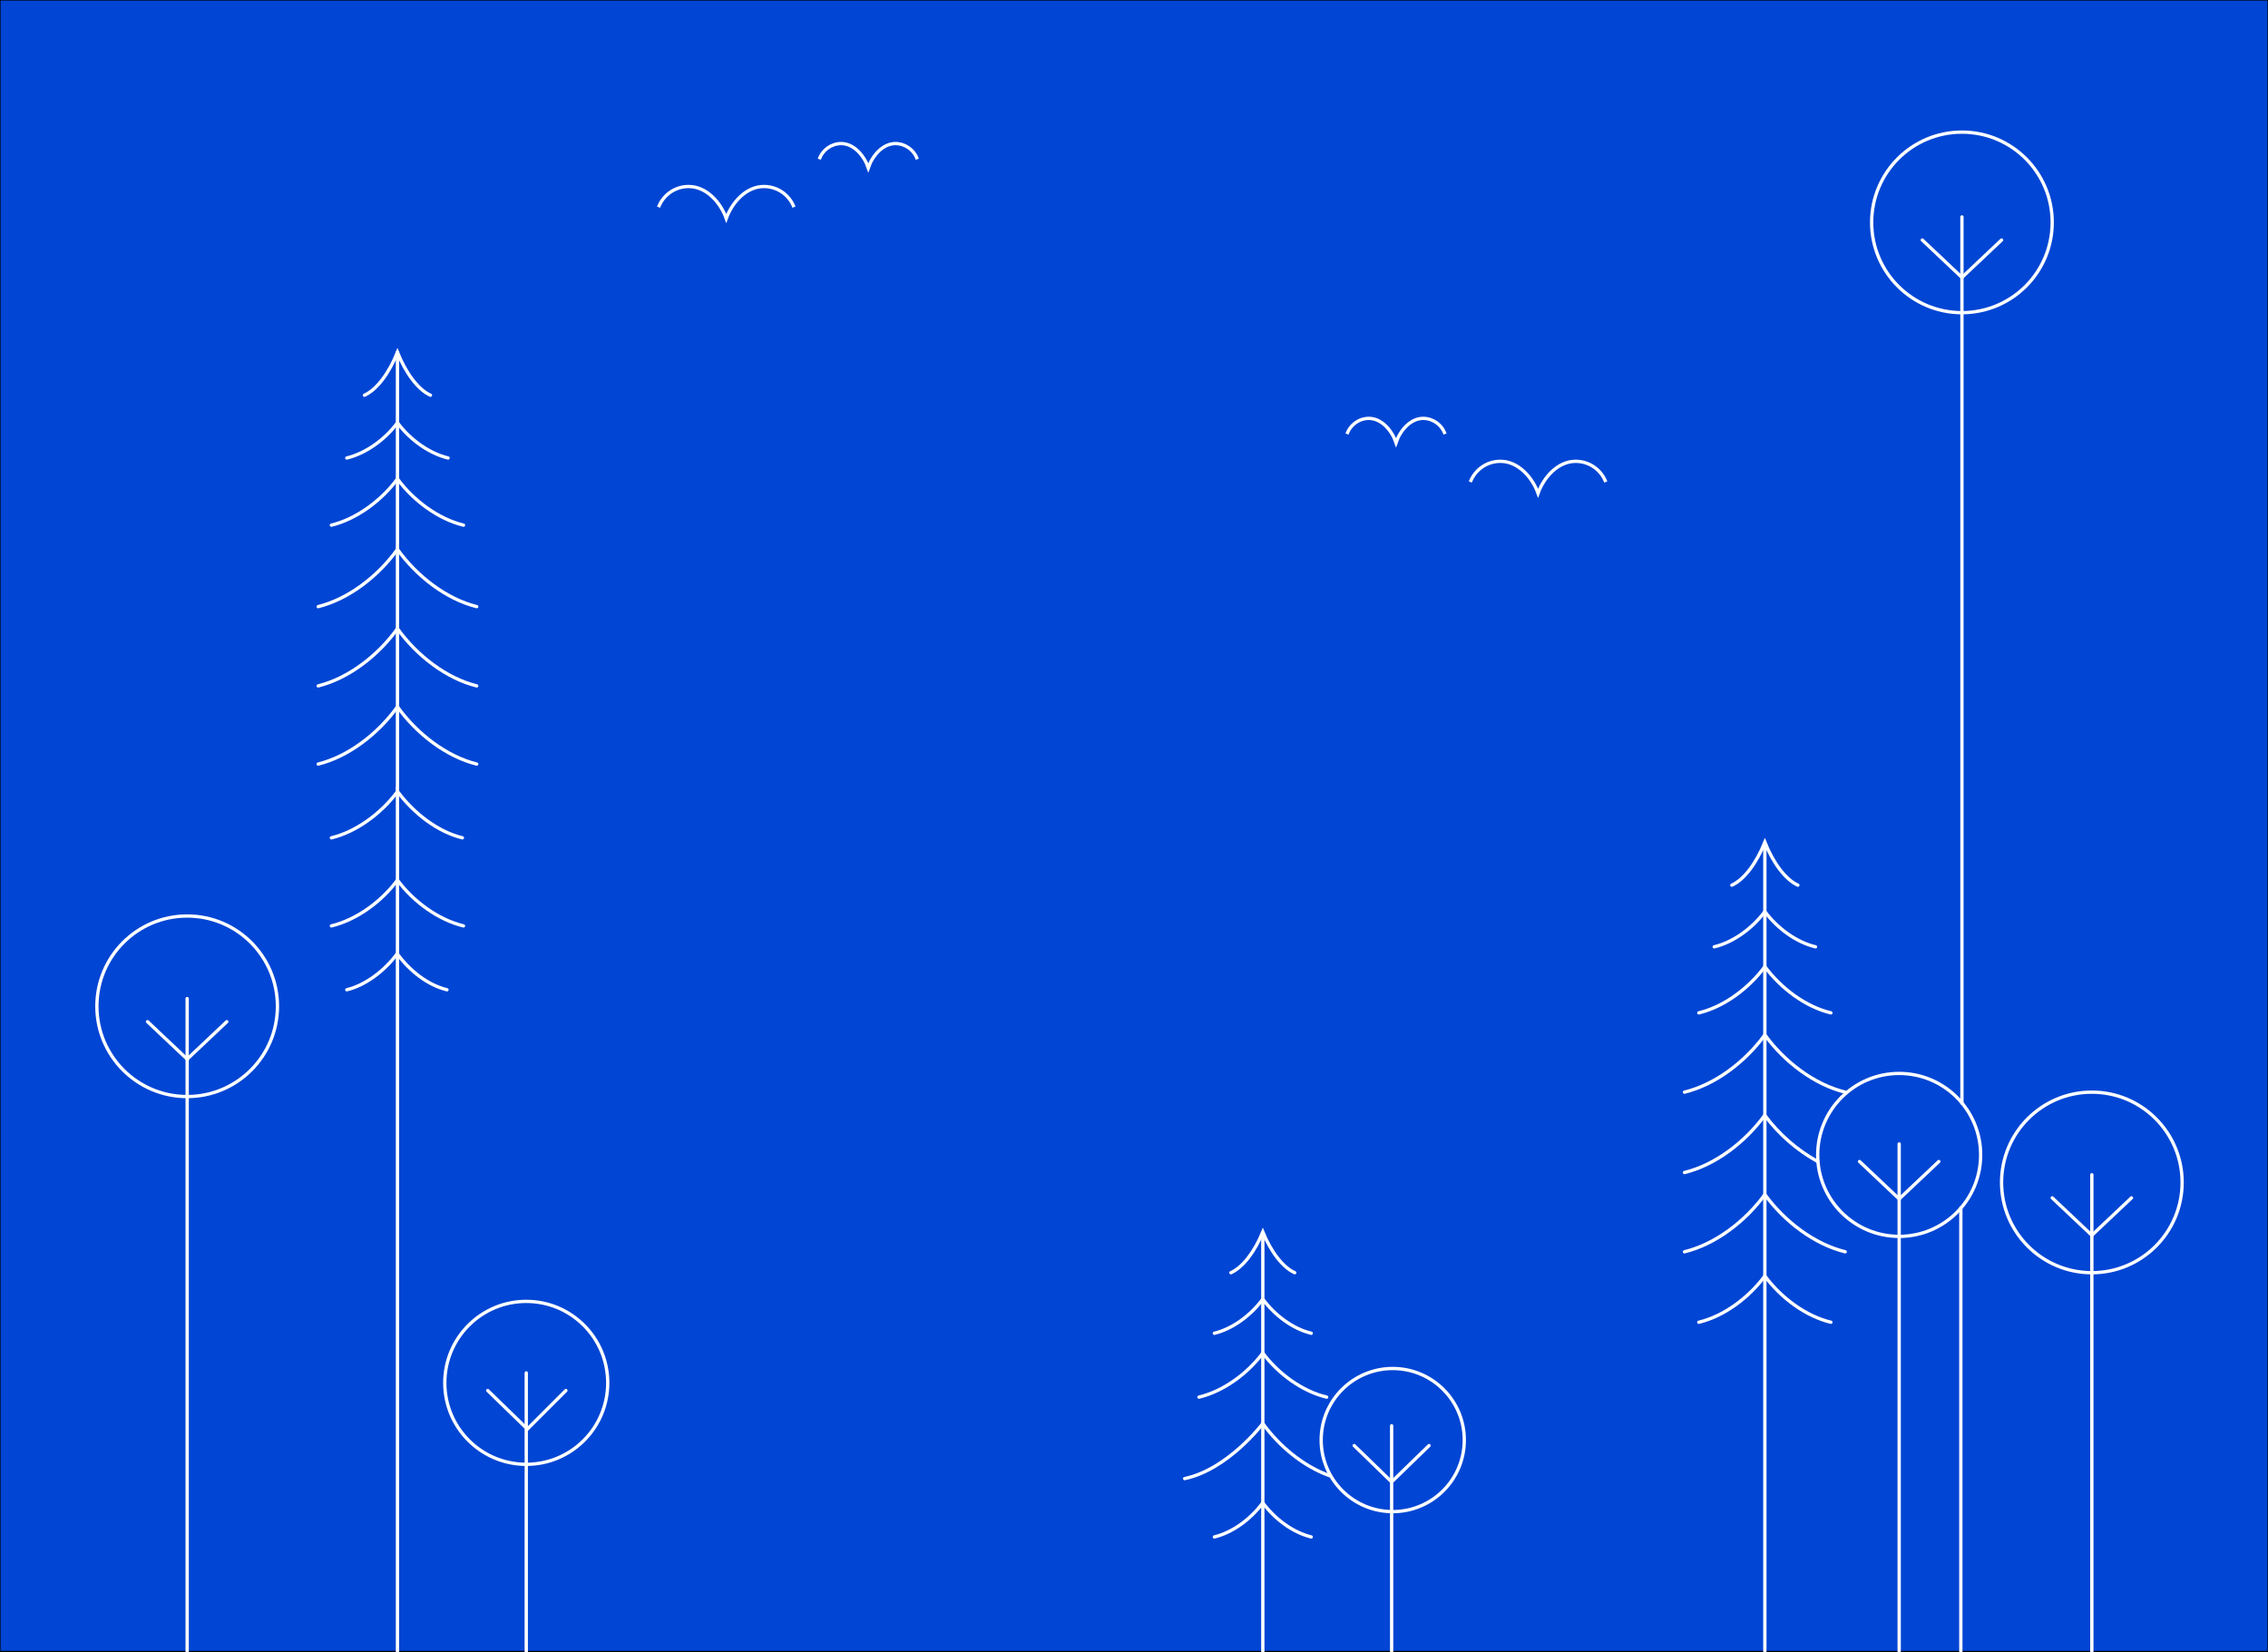
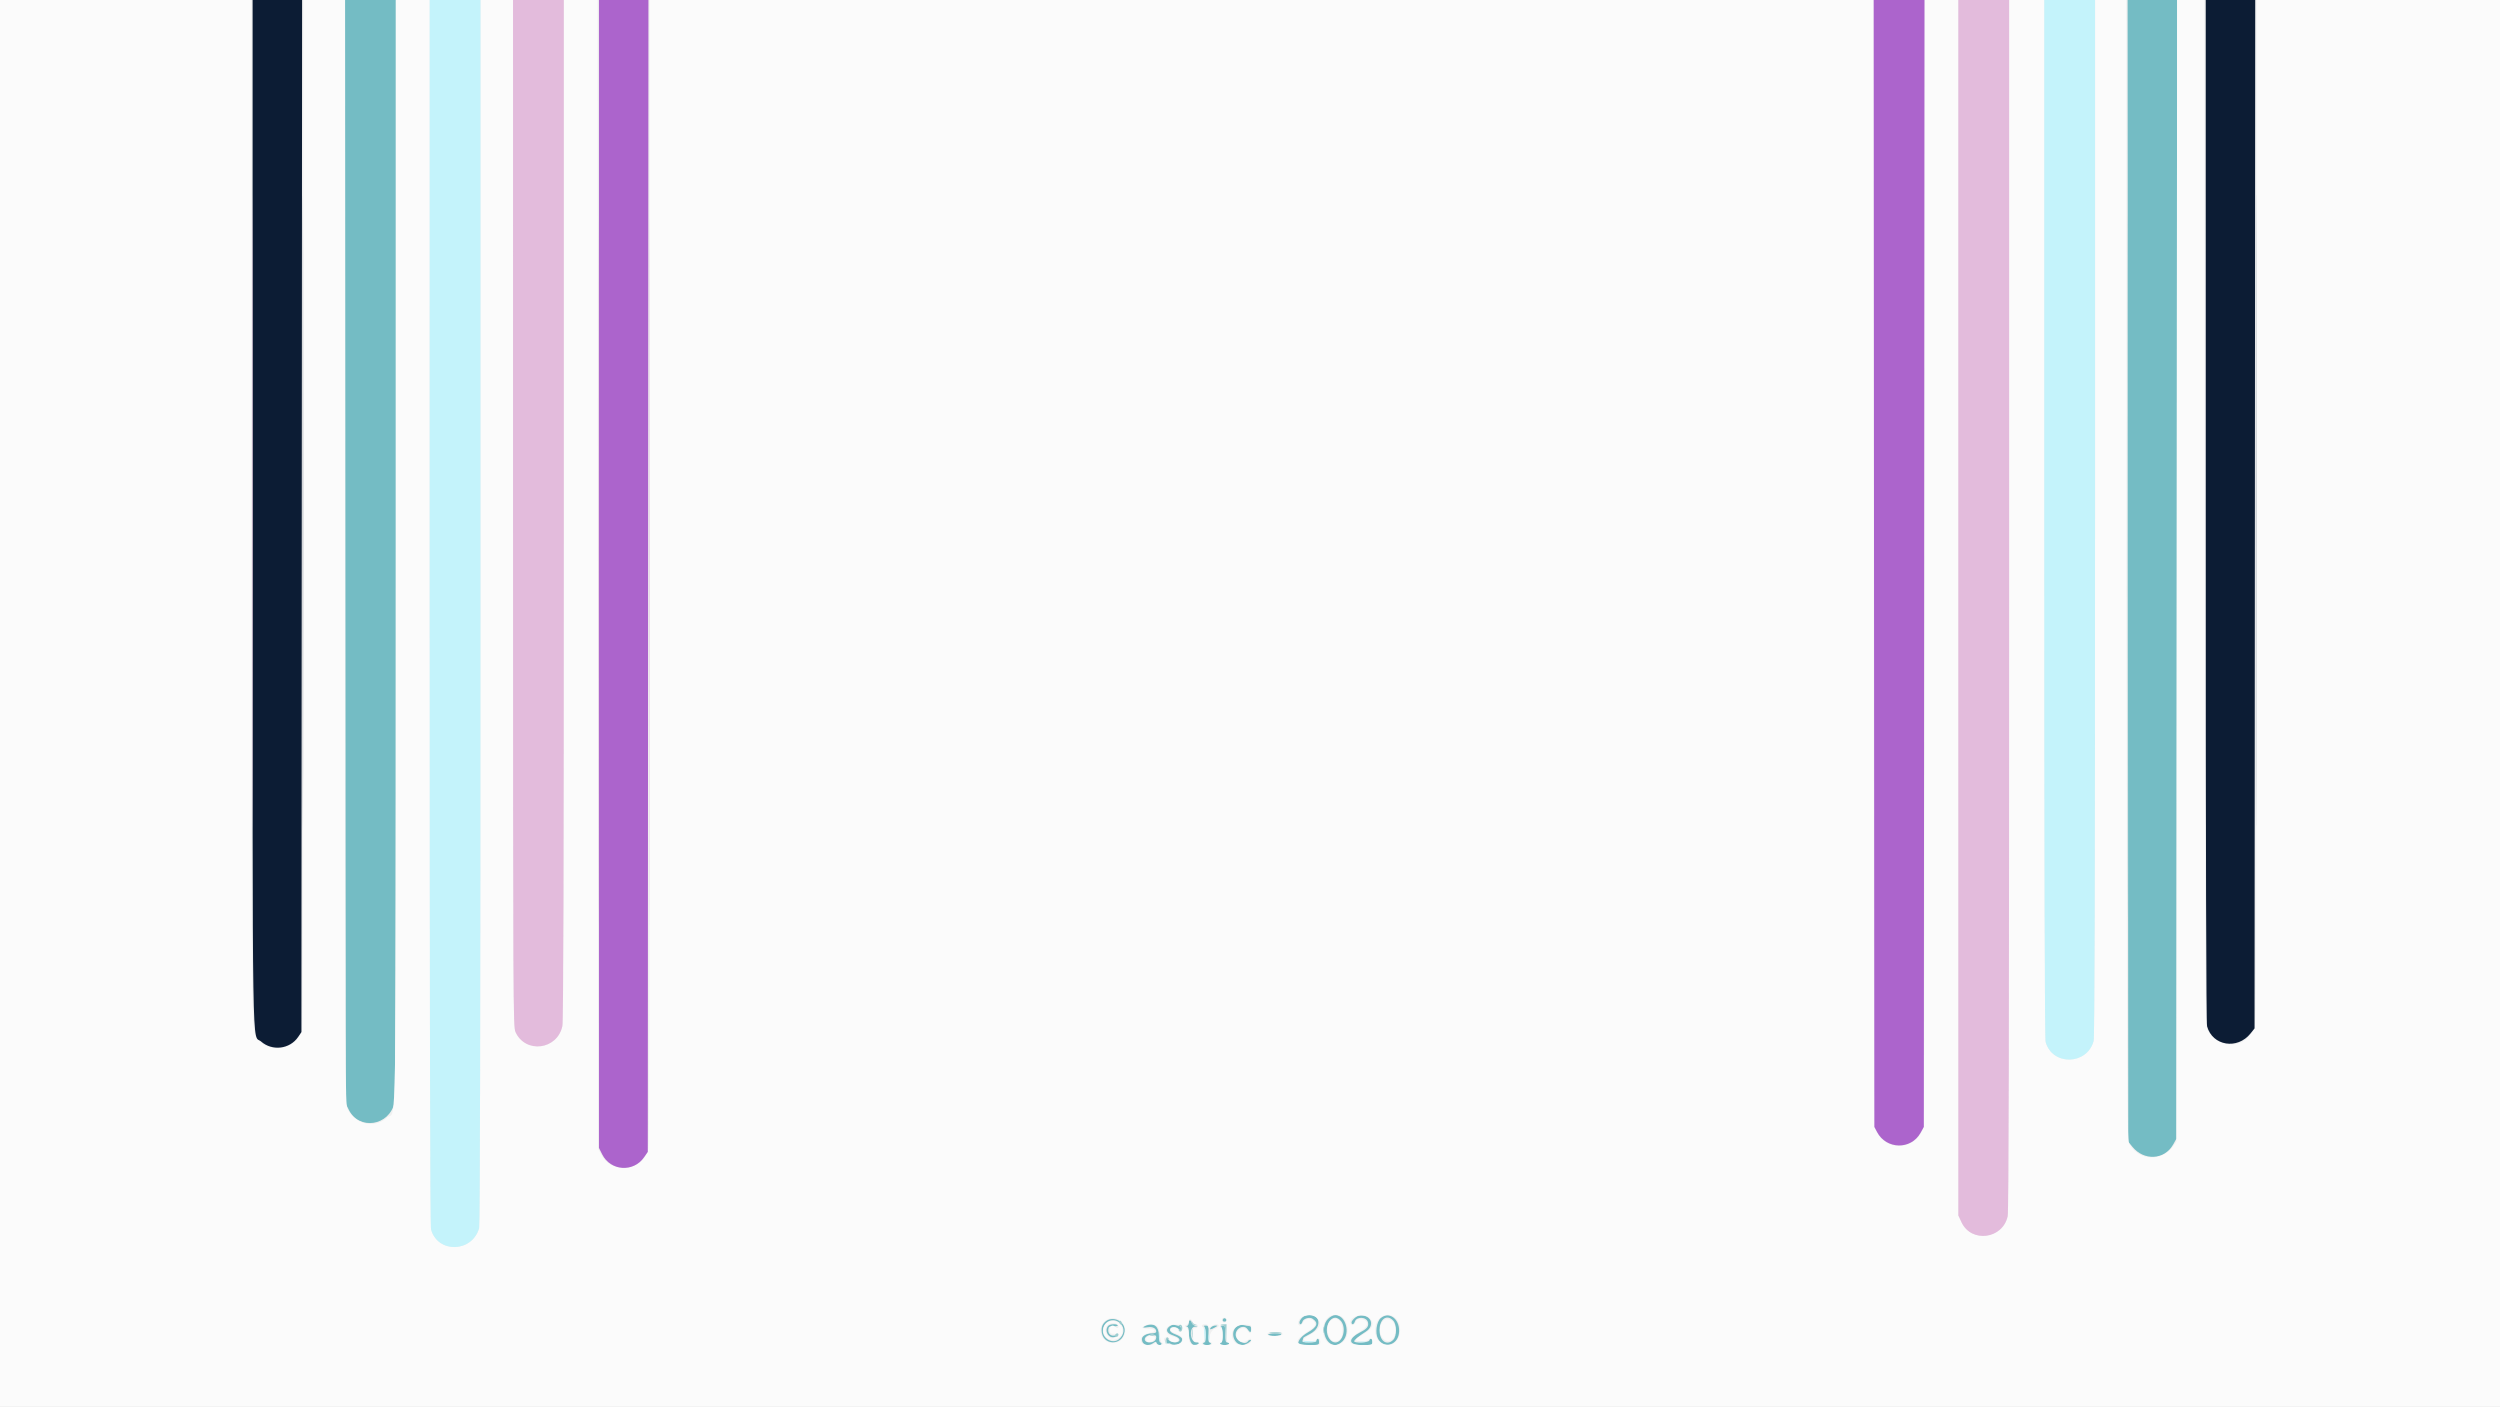
- <svg xmlns="http://www.w3.org/2000/svg" id="Ebene_1" data-name="Ebene 1" width="2060" height="1500" viewBox="0 0 2060 1500">
-   <rect width="2060" height="1500" fill="#0045d4" stroke="#000" stroke-miterlimit="10" />
-   <line x1="1603" y1="767" x2="1603" y2="1500" fill="none" stroke="#fff" stroke-linecap="round" stroke-width="3" />
-   <path d="M1557,860c17.5-4.2,34.6-16.8,46-32,11.4,15.2,28.5,27.8,46,32" fill="none" stroke="#fff" stroke-linecap="round" stroke-width="3" />
-   <path d="M1573,804c11.4-5.1,22.6-20.5,30-39,7.4,18.5,18.6,33.9,30,39" fill="none" stroke="#fff" stroke-linecap="round" stroke-width="3" />
-   <path d="M1543,920c22.8-5.5,45.2-22.1,60-42,14.8,19.9,37.1,36.5,60,42" fill="none" stroke="#fff" stroke-linecap="round" stroke-width="3" />
-   <path d="M1543,1201c22.8-5.5,45.2-22.1,60-42,14.8,19.9,37.1,36.5,60,42" fill="none" stroke="#fff" stroke-linecap="round" stroke-width="3" />
-   <path d="M1530,992c27.8-6.8,55-27.3,73-52,18,24.7,45.2,45.2,73,52" fill="none" stroke="#fff" stroke-linecap="round" stroke-width="3" />
-   <path d="M1530,1137c27.8-6.8,55-27.3,73-52,18,24.7,45.2,45.2,73,52" fill="none" stroke="#fff" stroke-linecap="round" stroke-width="3" />
-   <path d="M1530,1065c27.8-6.8,54.9-27.3,72.9-52a151.31,151.31,0,0,0,48.1,42" fill="none" stroke="#fff" stroke-linecap="round" stroke-width="3" />
-   <path d="M1818,1074a82,82,0,1,1,82,82h0a82,82,0,0,1-82-82Z" fill="none" stroke="#fff" stroke-linecap="round" stroke-width="3" />
-   <path d="M1651,1049a74,74,0,1,1,74,74h0a74,74,0,0,1-74-73.92Z" fill="none" stroke="#fff" stroke-linecap="round" stroke-width="3" />
-   <path d="M1782,120a82,82,0,1,1-82,82,82,82,0,0,1,82-82Z" fill="none" stroke="#fff" stroke-linecap="round" stroke-width="3" />
-   <line x1="1900" y1="1067" x2="1900" y2="1500" fill="none" stroke="#fff" stroke-linecap="round" stroke-width="3" />
-   <line x1="1725" y1="1039" x2="1725" y2="1500" fill="none" stroke="#fff" stroke-linecap="round" stroke-width="3" />
-   <polyline points="1936 1088 1900 1122 1864 1088" fill="none" stroke="#fff" stroke-linecap="round" stroke-width="3" />
-   <path d="M88,914a82,82,0,1,1,82,82,82,82,0,0,1-82-82Z" fill="none" stroke="#fff" stroke-linecap="round" stroke-width="3" />
-   <line x1="170" y1="907" x2="170" y2="1500" fill="none" stroke="#fff" stroke-linecap="round" stroke-width="3" />
-   <polyline points="206 928 170 962 134 928" fill="none" stroke="#fff" stroke-linecap="round" stroke-width="3" />
-   <polyline points="1761 1055 1725 1089 1689 1055" fill="none" stroke="#fff" stroke-linecap="round" stroke-width="3" />
-   <line x1="1782" y1="197" x2="1782" y2="1002" fill="none" stroke="#fff" stroke-linecap="round" stroke-width="3" />
-   <line x1="1781" y1="1097" x2="1781" y2="1500" fill="none" stroke="#fff" stroke-linecap="round" stroke-width="3" />
-   <polyline points="1746 218 1782 252 1818 218" fill="none" stroke="#fff" stroke-linecap="round" stroke-width="3" />
-   <line x1="1147" y1="1120" x2="1147" y2="1500" fill="none" stroke="#fff" stroke-linecap="round" stroke-width="3" />
-   <path d="M1103,1211c16.8-4.1,33.1-16.3,44-31,10.9,14.7,27.2,26.9,44,31" fill="none" stroke="#fff" stroke-linecap="round" stroke-width="3" />
-   <path d="M1103,1396c16.8-4.1,33.1-16.3,44-31,10.9,14.7,27.2,26.9,44,31" fill="none" stroke="#fff" stroke-linecap="round" stroke-width="3" />
-   <path d="M1118,1156c11-4.9,21.8-19.4,29-37,7.2,17.6,18,32.1,29,37" fill="none" stroke="#fff" stroke-linecap="round" stroke-width="3" />
-   <path d="M1089,1269c21.9-5.2,43.8-21,58-40,14.2,19,36.1,34.8,58,40" fill="none" stroke="#fff" stroke-linecap="round" stroke-width="3" />
-   <path d="M1076,1343c39.5-8.3,71-50,71-50,15.3,21,37.1,38.9,60.5,47.3" fill="none" stroke="#fff" stroke-linecap="round" stroke-width="3" />
-   <path d="M1330,1308a65,65,0,1,0-65,65h0a65,65,0,0,0,65-65h0" fill="none" stroke="#fff" stroke-linecap="round" stroke-width="3" />
-   <line x1="1264" y1="1295" x2="1264" y2="1500" fill="none" stroke="#fff" stroke-linecap="round" stroke-width="3" />
-   <polyline points="1230 1313 1264 1346 1298 1313" fill="none" stroke="#fff" stroke-linecap="round" stroke-width="3" />
-   <path d="M404,1256a74,74,0,1,1,0,.08V1256" fill="none" stroke="#fff" stroke-linecap="round" stroke-width="3" />
-   <line x1="478" y1="1247" x2="478" y2="1501" fill="none" stroke="#fff" stroke-linecap="round" stroke-width="3" />
-   <polyline points="514 1263 479 1298 443 1263" fill="none" stroke="#fff" stroke-linecap="round" stroke-width="3" />
-   <line x1="361" y1="320" x2="361" y2="1500" fill="none" stroke="#fff" stroke-linecap="round" stroke-width="3" />
-   <path d="M301,761c22.7-5.5,45.3-22.2,60-42v-.2c14.7,19.8,36.4,36.7,59,42.2" fill="none" stroke="#fff" stroke-linecap="round" stroke-width="3" />
-   <path d="M301,841c22.7-5.5,45.3-21.8,60-41.6,14.7,19.8,37.3,36.1,60,41.6" fill="none" stroke="#fff" stroke-linecap="round" stroke-width="3" />
-   <path d="M315,899c17.4-4.2,34.7-17.7,46-33v.6c11.3,15.3,27.6,28.2,45,32.4" fill="none" stroke="#fff" stroke-linecap="round" stroke-width="3" />
-   <path d="M315,416c17.3-4.2,34.8-16.8,46-32,11.2,15.2,28.7,27.8,46,32" fill="none" stroke="#fff" stroke-linecap="round" stroke-width="3" />
-   <path d="M331,359c11.4-5.1,22.6-20.5,30-39,7.4,18.5,18.6,33.9,30,39" fill="none" stroke="#fff" stroke-linecap="round" stroke-width="3" />
-   <path d="M301,477c22.6-5.5,45.3-22.1,60-42,14.7,19.9,37.3,36.5,60,42" fill="none" stroke="#fff" stroke-linecap="round" stroke-width="3" />
-   <path d="M289,551c27.4-6.8,54.2-27.3,72-52,17.8,24.7,44.6,45.2,72,52" fill="none" stroke="#fff" stroke-linecap="round" stroke-width="3" />
-   <path d="M289,694c27.4-6.8,54.2-27.3,72-52,17.8,24.7,44.6,45.2,72,52" fill="none" stroke="#fff" stroke-linecap="round" stroke-width="3" />
-   <path d="M289,623c27.4-6.8,54.2-27.3,72-52,17.8,24.7,44.6,45.2,72,52" fill="none" stroke="#fff" stroke-linecap="round" stroke-width="3" />
-   <path d="M1458.5,437.78A29.2,29.2,0,0,0,1431.17,419c-16.17,0-28.93,14.41-34.17,29h0c-5.24-14.58-18.06-29-34.18-29a29.19,29.19,0,0,0-27.32,18.76" fill="none" stroke="#fff" stroke-width="3" />
-   <path d="M1312.5,394.25A21.16,21.16,0,0,0,1292.73,380c-11.67,0-20.94,10.93-24.73,22h0c-3.79-11.06-13.07-22-24.73-22a21.18,21.18,0,0,0-19.77,14.23" fill="none" stroke="#fff" stroke-width="3" />
-   <path d="M721.16,188.15a29.19,29.19,0,0,0-27.32-18.76c-16.12,0-28.94,14.42-34.18,29h0c-5.24-14.59-18-29-34.17-29a29.21,29.21,0,0,0-27.33,18.78" fill="none" stroke="#fff" stroke-width="3" />
-   <path d="M833.16,144.62a21.16,21.16,0,0,0-19.77-14.23c-11.66,0-20.94,10.94-24.73,22h0c-3.79-11.07-13.06-22-24.73-22a21.18,21.18,0,0,0-19.77,14.25" fill="none" stroke="#fff" stroke-width="3" />
+ <svg xmlns="http://www.w3.org/2000/svg" id="svg" version="1.1" width="400" height="225" viewBox="0, 0, 400,225">
+   <g id="svgg">
+     <path id="path0" d="M55.259 88.281 L 55.313 176.563 55.801 177.555 C 57.443 180.890,62.261 180.167,63.109 176.458 C 63.254 175.824,63.325 147.148,63.328 87.760 L 63.333 0.000 59.270 0.000 L 55.206 0.000 55.259 88.281 M340.468 91.335 L 340.521 182.670 341.168 183.470 C 343.030 185.774,346.319 185.599,347.706 183.122 L 348.229 182.188 348.282 91.094 L 348.335 0.000 344.375 0.000 L 340.415 0.000 340.468 91.335 M208.750 210.561 C 208.353 210.703,207.917 211.248,207.917 211.602 C 207.917 212.025,208.272 211.924,208.391 211.468 C 208.516 210.993,209.505 210.682,209.966 210.973 C 211.019 211.637,210.796 212.303,209.217 213.209 C 208.279 213.747,207.708 214.428,207.708 215.010 C 207.708 215.119,208.458 215.208,209.375 215.208 C 211.014 215.208,211.042 215.200,211.042 214.688 C 211.042 214.401,210.948 214.167,210.833 214.167 C 210.719 214.167,210.625 214.307,210.625 214.479 C 210.625 214.720,210.356 214.792,209.457 214.792 C 208.477 214.792,208.309 214.738,208.415 214.462 C 208.485 214.281,208.542 214.095,208.542 214.049 C 208.542 214.003,209.007 213.730,209.576 213.441 C 211.844 212.292,211.106 209.719,208.750 210.561 M212.484 211.026 C 211.181 212.329,211.981 215.208,213.646 215.208 C 213.979 215.208,214.441 214.966,214.808 214.599 C 216.111 213.296,215.311 210.417,213.646 210.417 C 213.313 210.417,212.851 210.659,212.484 211.026 M216.823 210.830 C 216.508 211.077,216.250 211.414,216.250 211.578 C 216.250 212.016,216.618 211.939,216.767 211.469 C 217.044 210.598,218.650 210.674,218.874 211.568 C 219.028 212.179,218.729 212.604,217.828 213.059 C 215.596 214.186,215.638 215.208,217.917 215.208 C 219.556 215.208,219.583 215.200,219.583 214.688 C 219.583 214.115,219.280 213.986,219.091 214.479 C 218.957 214.830,216.667 214.943,216.667 214.599 C 216.667 214.387,217.415 213.771,218.542 213.055 C 219.825 212.239,219.579 210.733,218.124 210.497 C 217.570 210.407,217.258 210.487,216.823 210.830 M220.917 210.902 C 220.247 211.478,219.996 213.278,220.463 214.160 C 221.325 215.790,223.509 215.317,223.814 213.434 C 224.170 211.246,222.358 209.663,220.917 210.902 M195.758 210.978 C 195.524 211.213,195.615 211.458,195.938 211.458 C 196.109 211.458,196.250 211.370,196.250 211.262 C 196.250 211.000,195.925 210.811,195.758 210.978 M214.568 211.382 C 215.468 212.526,214.855 214.792,213.646 214.792 C 212.921 214.792,212.292 213.872,212.292 212.813 C 212.292 211.753,212.921 210.833,213.646 210.833 C 213.928 210.833,214.320 211.067,214.568 211.382 M222.909 211.289 C 223.503 211.928,223.508 213.783,222.917 214.375 C 221.894 215.397,220.729 214.565,220.729 212.813 C 220.729 211.040,221.908 210.216,222.909 211.289 M176.761 211.553 C 176.394 211.920,176.252 212.287,176.257 212.855 C 176.277 215.268,179.548 215.471,179.929 213.083 C 180.192 211.431,177.961 210.354,176.761 211.553 M179.280 211.761 C 180.018 212.499,179.885 213.619,178.976 214.316 C 178.018 215.052,176.458 214.216,176.458 212.967 C 176.458 211.397,178.180 210.661,179.280 211.761 M190.208 211.649 C 190.208 211.869,190.091 212.096,189.948 212.154 C 189.740 212.238,189.740 212.262,189.948 212.275 C 190.112 212.286,190.209 212.618,190.211 213.177 C 190.216 214.821,190.987 215.763,191.724 215.026 C 191.898 214.852,191.819 214.792,191.418 214.792 C 190.401 214.792,190.185 212.313,191.198 212.263 C 191.724 212.237,191.730 212.227,191.278 212.141 C 191.007 212.090,190.738 211.868,190.681 211.649 C 190.546 211.132,190.208 211.132,190.208 211.649 M177.333 212.125 C 176.708 212.751,177.180 213.958,178.050 213.958 C 178.307 213.958,178.567 213.878,178.627 213.780 C 178.688 213.682,178.524 213.643,178.262 213.693 C 177.679 213.804,177.236 213.318,177.328 212.668 C 177.386 212.259,177.512 212.191,178.172 212.211 C 178.598 212.224,178.897 212.153,178.836 212.055 C 178.672 211.788,177.621 211.837,177.333 212.125 M183.385 212.085 C 182.697 212.369,182.814 212.491,183.644 212.356 C 184.408 212.232,185.000 212.533,185.000 213.046 C 185.000 213.225,184.768 213.333,184.385 213.333 C 183.456 213.333,182.708 213.748,182.708 214.263 C 182.708 215.168,183.656 215.501,184.516 214.899 C 184.907 214.625,184.971 214.625,185.076 214.899 C 185.209 215.243,185.833 215.327,185.833 215.000 C 185.833 214.885,185.740 214.792,185.625 214.792 C 185.510 214.792,185.417 214.288,185.417 213.671 C 185.417 212.226,184.598 211.586,183.385 212.085 M187.060 212.274 C 186.442 212.781,186.686 213.326,187.676 213.656 C 188.038 213.777,188.438 213.980,188.565 214.107 C 189.198 214.739,187.733 215.067,187.048 214.447 C 186.687 214.120,186.667 214.134,186.670 214.707 C 186.672 215.065,186.738 215.210,186.832 215.063 C 186.936 214.899,187.095 214.880,187.297 215.008 C 188.052 215.485,189.267 214.947,189.123 214.199 C 189.088 214.015,188.638 213.709,188.123 213.519 C 187.472 213.279,187.188 213.055,187.188 212.785 C 187.188 212.258,188.046 212.155,188.559 212.620 C 188.940 212.965,188.958 212.962,188.958 212.567 C 188.958 212.339,188.841 212.152,188.698 212.151 C 188.555 212.150,188.240 212.085,187.998 212.007 C 187.705 211.913,187.391 212.002,187.060 212.274 M198.191 212.087 C 196.687 212.686,197.227 215.208,198.859 215.208 C 199.335 215.208,200.522 214.395,200.064 214.382 C 199.928 214.378,199.758 214.469,199.688 214.583 C 199.232 215.320,197.708 214.532,197.708 213.559 C 197.708 212.458,199.093 211.846,199.632 212.708 C 199.976 213.260,200.208 213.236,200.208 212.649 C 200.208 212.337,200.083 212.170,199.844 212.166 C 199.643 212.162,199.292 212.102,199.063 212.032 C 198.833 211.962,198.441 211.987,198.191 212.087 M192.656 212.221 C 192.972 212.349,193.022 214.792,192.708 214.792 C 192.594 214.792,192.500 214.885,192.500 215.000 C 192.500 215.115,192.781 215.208,193.125 215.208 C 193.469 215.208,193.750 215.115,193.750 215.000 C 193.750 214.885,193.648 214.792,193.523 214.792 C 193.384 214.792,193.313 214.407,193.341 213.802 C 193.415 212.215,193.378 212.082,192.865 212.100 C 192.607 212.109,192.513 212.164,192.656 212.221 M193.750 212.396 C 193.426 212.786,193.693 212.786,194.375 212.396 C 194.866 212.115,194.870 212.098,194.453 212.091 C 194.209 212.087,193.893 212.224,193.750 212.396 M195.365 212.221 C 195.680 212.349,195.730 214.792,195.417 214.792 C 195.302 214.792,195.208 214.885,195.208 215.000 C 195.208 215.115,195.536 215.208,195.938 215.208 C 196.339 215.208,196.667 215.115,196.667 215.000 C 196.667 214.885,196.526 214.792,196.354 214.792 C 196.108 214.792,196.042 214.502,196.042 213.438 C 196.042 212.167,196.013 212.084,195.573 212.100 C 195.315 212.109,195.221 212.164,195.365 212.221 M202.917 213.542 C 202.917 213.656,203.385 213.750,203.958 213.750 C 204.531 213.750,205.000 213.656,205.000 213.542 C 205.000 213.427,204.531 213.333,203.958 213.333 C 203.385 213.333,202.917 213.427,202.917 213.542 M185.000 213.917 C 185.000 214.459,184.586 214.792,183.910 214.792 C 183.173 214.792,182.899 214.222,183.443 213.824 C 184.026 213.398,185.000 213.456,185.000 213.917 " stroke="none" fill="#74bcc4" fill-rule="evenodd" />
+     <path id="path1" d="M0.000 112.500 L 0.000 225.000 200.000 225.000 L 400.000 225.000 400.000 112.500 L 400.000 0.000 380.521 0.000 L 361.042 0.000 361.042 81.745 C 361.042 154.675,361.007 163.587,360.722 164.395 C 359.508 167.835,354.957 168.075,353.202 164.792 C 352.824 164.083,352.811 161.717,352.759 82.031 L 352.706 0.000 350.520 0.000 L 348.335 0.000 348.282 91.317 L 348.229 182.635 347.727 183.367 C 345.985 185.909,342.301 185.770,340.729 183.103 C 340.314 182.399,340.312 181.973,340.259 91.198 L 340.206 0.000 337.707 0.000 L 335.208 0.000 335.207 82.865 C 335.206 142.140,335.141 165.966,334.978 166.563 C 333.919 170.441,328.367 170.550,327.301 166.712 C 327.154 166.185,327.085 139.398,327.084 82.969 L 327.083 0.000 324.271 0.000 L 321.458 0.000 321.458 96.761 C 321.458 166.333,321.394 193.821,321.229 194.590 C 320.440 198.269,315.407 198.925,313.837 195.553 L 313.337 194.479 313.335 97.240 L 313.333 0.000 310.625 0.000 L 307.917 0.000 307.917 90.007 C 307.917 170.775,307.884 180.093,307.594 180.785 C 306.197 184.130,301.707 184.222,300.187 180.938 C 299.813 180.130,299.801 177.260,299.796 90.052 L 299.792 0.000 201.875 0.000 L 103.958 0.000 103.958 91.344 C 103.958 154.849,103.891 183.001,103.738 183.717 C 102.946 187.407,97.984 188.072,96.196 184.728 L 95.729 183.854 95.676 91.927 L 95.623 0.000 92.916 0.000 L 90.208 0.000 90.208 81.552 C 90.208 140.066,90.144 163.406,89.979 164.173 C 89.160 167.992,84.072 168.630,82.475 165.113 C 82.106 164.301,82.092 161.371,82.088 82.135 L 82.083 0.000 79.479 0.000 L 76.875 0.000 76.874 97.865 C 76.873 162.782,76.802 195.983,76.663 196.483 C 75.569 200.424,70.044 200.589,68.968 196.712 C 68.821 196.184,68.752 164.716,68.751 97.969 L 68.750 0.000 66.042 0.000 L 63.333 0.000 63.329 88.281 C 63.324 186.897,63.468 177.374,61.953 178.789 C 59.967 180.644,56.784 179.946,55.603 177.396 C 55.230 176.589,55.217 173.766,55.213 88.281 L 55.208 0.000 51.875 0.000 L 48.542 0.000 48.541 82.031 C 48.540 138.630,48.472 164.306,48.321 164.849 C 47.451 167.980,42.917 168.756,41.116 166.083 C 40.184 164.701,40.208 166.961,40.208 81.656 L 40.208 0.000 20.104 0.000 L 0.000 0.000 0.000 112.500 M210.895 211.080 C 211.509 211.905,211.102 212.744,209.728 213.490 C 208.281 214.275,208.236 214.583,209.566 214.583 C 210.148 214.583,210.625 214.490,210.625 214.375 C 210.625 214.260,210.766 214.167,210.938 214.167 C 211.132 214.167,211.250 214.363,211.250 214.688 C 211.250 215.202,211.229 215.208,209.479 215.208 C 206.969 215.208,206.987 214.414,209.531 212.836 C 210.038 212.521,210.417 212.127,210.417 211.914 C 210.417 210.948,208.910 210.671,208.504 211.563 C 208.229 212.166,207.708 212.260,207.708 211.706 C 207.708 210.397,210.045 209.938,210.895 211.080 M214.595 210.631 C 215.169 210.938,215.625 211.932,215.625 212.876 C 215.625 215.674,212.097 216.119,211.728 213.366 C 211.435 211.182,212.941 209.746,214.595 210.631 M219.101 210.870 C 220.019 211.732,219.669 212.599,218.022 213.541 C 216.603 214.353,216.580 214.583,217.917 214.583 C 218.490 214.583,218.958 214.490,218.958 214.375 C 218.958 214.260,219.099 214.167,219.271 214.167 C 219.465 214.167,219.583 214.363,219.583 214.688 C 219.583 215.202,219.563 215.208,217.813 215.208 C 215.388 215.208,215.436 214.299,217.939 212.808 C 219.012 212.169,218.968 211.173,217.864 211.081 C 217.183 211.025,217.056 211.087,216.873 211.567 C 216.673 212.093,216.250 212.189,216.101 211.741 C 215.744 210.669,218.145 209.972,219.101 210.870 M223.419 211.058 C 224.667 212.541,223.827 215.208,222.111 215.208 C 220.657 215.208,219.772 213.884,220.091 212.184 C 220.422 210.418,222.336 209.770,223.419 211.058 M179.531 211.567 C 180.470 212.647,180.020 214.338,178.675 214.782 C 176.963 215.347,175.452 213.487,176.332 211.898 C 176.979 210.731,178.654 210.558,179.531 211.567 M196.250 211.134 C 196.250 211.561,195.819 211.772,195.615 211.443 C 195.521 211.290,195.490 211.091,195.547 211.000 C 195.722 210.716,196.250 210.817,196.250 211.134 M190.773 211.458 C 190.833 211.689,191.057 211.875,191.274 211.875 C 191.490 211.875,191.667 212.016,191.667 212.188 C 191.667 212.364,191.480 212.500,191.239 212.500 C 190.854 212.500,190.818 212.609,190.875 213.594 C 190.931 214.567,190.988 214.688,191.402 214.688 C 192.051 214.688,192.006 215.089,191.348 215.171 C 190.517 215.275,190.208 214.875,190.208 213.695 C 190.208 212.941,190.107 212.575,189.844 212.382 C 189.497 212.126,189.497 212.106,189.844 211.972 C 190.044 211.894,190.208 211.653,190.208 211.436 C 190.208 210.913,190.635 210.929,190.773 211.458 M212.827 211.369 C 211.970 212.227,212.488 214.583,213.534 214.583 C 214.444 214.583,214.792 214.099,214.792 212.830 C 214.792 211.260,213.728 210.469,212.827 211.369 M221.166 211.493 C 220.336 212.677,220.979 214.657,222.155 214.543 C 223.667 214.396,223.661 211.231,222.148 211.082 C 221.663 211.034,221.414 211.139,221.166 211.493 M177.368 211.489 C 175.935 212.197,176.440 214.375,178.036 214.375 C 179.935 214.375,180.193 211.776,178.333 211.380 C 178.047 211.319,177.612 211.368,177.368 211.489 M178.629 211.793 C 178.810 211.863,178.958 212.050,178.958 212.210 C 178.958 212.561,178.710 212.585,178.389 212.264 C 177.985 211.860,177.465 212.227,177.538 212.863 C 177.596 213.366,177.688 213.434,178.281 213.407 C 179.039 213.372,179.166 213.624,178.555 213.951 C 177.983 214.257,177.764 214.223,177.292 213.750 C 176.287 212.746,177.289 211.279,178.629 211.793 M185.097 212.156 C 185.366 212.353,185.511 212.791,185.579 213.615 C 185.633 214.262,185.759 214.792,185.859 214.792 C 185.960 214.792,186.042 214.885,186.042 215.000 C 186.042 215.115,185.807 215.208,185.521 215.208 C 185.234 215.208,185.000 215.103,185.000 214.974 C 185.000 214.812,184.920 214.806,184.740 214.954 C 184.596 215.072,184.292 215.188,184.063 215.212 C 182.067 215.424,181.993 213.568,183.984 213.249 C 185.055 213.078,184.952 212.614,183.835 212.577 C 182.620 212.538,182.569 212.513,183.009 212.181 C 183.515 211.798,184.589 211.785,185.097 212.156 M189.167 212.545 C 189.167 212.922,189.057 213.125,188.854 213.125 C 188.682 213.125,188.542 212.995,188.542 212.837 C 188.542 212.527,187.977 212.304,187.552 212.447 C 187.010 212.629,187.325 213.101,188.177 213.384 C 189.864 213.945,189.439 215.222,187.580 215.179 C 186.479 215.154,185.687 213.958,186.771 213.958 C 186.943 213.958,187.083 214.097,187.083 214.267 C 187.083 214.647,188.075 214.925,188.372 214.628 C 188.674 214.326,188.440 214.030,187.764 213.860 C 185.978 213.412,186.303 211.841,188.165 211.922 C 189.111 211.963,189.167 211.998,189.167 212.545 M193.333 212.199 C 193.333 212.493,193.377 212.493,193.796 212.199 C 194.051 212.021,194.426 211.875,194.630 211.875 C 195.258 211.875,195.039 212.402,194.323 212.613 C 193.637 212.815,193.107 214.792,193.739 214.792 C 193.859 214.792,193.958 214.885,193.958 215.000 C 193.958 215.115,193.583 215.208,193.125 215.208 C 192.667 215.208,192.292 215.115,192.292 215.000 C 192.292 214.885,192.385 214.792,192.500 214.792 C 192.615 214.792,192.708 214.282,192.708 213.658 C 192.708 213.035,192.615 212.467,192.500 212.396 C 192.116 212.159,192.286 211.875,192.813 211.875 C 193.145 211.875,193.333 211.992,193.333 212.199 M196.250 213.333 C 196.250 214.167,196.339 214.792,196.458 214.792 C 196.573 214.792,196.667 214.885,196.667 215.000 C 196.667 215.115,196.339 215.208,195.938 215.208 C 195.536 215.208,195.208 215.115,195.208 215.000 C 195.208 214.885,195.302 214.792,195.417 214.792 C 195.531 214.792,195.625 214.276,195.625 213.646 C 195.625 213.016,195.531 212.500,195.417 212.500 C 195.302 212.500,195.208 212.359,195.208 212.188 C 195.208 211.993,195.405 211.875,195.729 211.875 C 196.235 211.875,196.250 211.917,196.250 213.333 M200.208 212.649 C 200.208 213.429,200.009 213.521,199.632 212.917 C 199.001 211.906,197.467 212.880,197.899 214.017 C 198.164 214.712,198.840 214.917,199.482 214.496 C 200.104 214.089,200.208 214.085,200.208 214.472 C 200.208 215.258,198.233 215.486,197.589 214.775 C 196.454 213.520,197.394 211.843,199.189 211.921 C 200.193 211.965,200.208 211.976,200.208 212.649 M205.208 213.438 C 205.208 213.785,203.038 213.907,202.830 213.571 C 202.629 213.245,202.972 213.125,204.097 213.125 C 204.946 213.125,205.208 213.199,205.208 213.438 M183.403 214.077 C 183.334 214.256,183.382 214.507,183.508 214.633 C 183.814 214.939,184.792 214.507,184.792 214.067 C 184.792 213.629,183.572 213.637,183.403 214.077 " stroke="none" fill="#fbfbfb" fill-rule="evenodd" />
+     <path id="path2" d="M95.833 91.834 L 95.833 183.668 96.351 184.699 C 97.693 187.373,101.346 187.625,103.054 185.160 L 103.646 184.306 103.699 92.153 L 103.751 -0.000 99.792 -0.000 L 95.833 0.000 95.833 91.834 M299.843 90.156 L 299.896 180.313 300.342 181.146 C 301.839 183.939,305.765 183.998,307.292 181.250 L 307.813 180.313 307.866 90.156 L 307.919 0.000 303.854 0.000 L 299.789 0.000 299.843 90.156 " stroke="none" fill="#ac64cc" fill-rule="evenodd" />
+     <path id="path3" d="M40.417 81.941 C 40.417 172.721,40.299 165.346,41.767 166.636 C 43.569 168.218,46.376 167.872,47.708 165.904 L 48.229 165.135 48.282 82.567 L 48.335 -0.000 44.376 -0.000 L 40.417 0.000 40.417 81.941 M352.918 81.719 C 352.919 137.288,352.988 163.685,353.134 164.212 C 354.005 167.348,357.983 167.996,360.092 165.345 L 360.729 164.545 360.782 82.272 L 360.835 0.000 356.876 0.000 L 352.917 0.000 352.918 81.719 " stroke="none" fill="#0c1c34" fill-rule="evenodd" />
+     <path id="path4" d="M40.311 81.875 C 40.311 126.964,40.335 145.409,40.365 122.865 C 40.394 100.320,40.394 63.430,40.365 40.885 C 40.335 18.341,40.311 36.786,40.311 81.875 M82.088 82.135 C 82.092 161.371,82.106 164.301,82.475 165.113 C 84.072 168.630,89.160 167.992,89.979 164.173 C 90.144 163.406,90.208 140.066,90.208 81.552 L 90.208 0.000 86.146 0.000 L 82.083 0.000 82.088 82.135 M95.728 91.563 C 95.728 141.979,95.752 162.573,95.781 137.327 C 95.810 112.080,95.810 70.830,95.781 45.660 C 95.752 20.490,95.728 41.146,95.728 91.563 M103.853 91.563 C 103.853 141.979,103.877 162.573,103.906 137.327 C 103.935 112.080,103.935 70.830,103.906 45.660 C 103.877 20.490,103.853 41.146,103.853 91.563 M313.335 97.240 L 313.337 194.479 313.837 195.553 C 315.407 198.925,320.440 198.269,321.229 194.590 C 321.394 193.821,321.458 166.333,321.458 96.761 L 321.458 0.000 317.396 0.000 L 313.333 0.000 313.335 97.240 " stroke="none" fill="#e3bbdc" fill-rule="evenodd" />
+     <path id="path5" d="M68.751 97.969 C 68.752 164.716,68.821 196.184,68.968 196.712 C 70.044 200.589,75.569 200.424,76.663 196.483 C 76.802 195.983,76.873 162.782,76.874 97.865 L 76.875 0.000 72.813 0.000 L 68.750 0.000 68.751 97.969 M327.084 82.969 C 327.085 139.398,327.154 166.185,327.301 166.712 C 328.367 170.550,333.919 170.441,334.978 166.563 C 335.141 165.966,335.206 142.140,335.207 82.865 L 335.208 0.000 331.146 0.000 L 327.083 0.000 327.084 82.969 M192.705 213.603 L 192.807 214.896 192.874 213.772 C 192.910 213.154,192.865 212.573,192.772 212.480 C 192.680 212.387,192.650 212.892,192.705 213.603 M185.476 213.854 C 185.478 214.427,185.518 214.637,185.566 214.320 C 185.614 214.003,185.613 213.535,185.563 213.278 C 185.514 213.022,185.475 213.281,185.476 213.854 M193.386 214.063 C 193.388 214.521,193.431 214.684,193.481 214.425 C 193.531 214.166,193.529 213.791,193.476 213.591 C 193.424 213.392,193.384 213.604,193.386 214.063 M208.522 214.648 C 208.616 214.741,209.150 214.786,209.711 214.749 L 210.729 214.681 209.541 214.580 C 208.888 214.525,208.429 214.555,208.522 214.648 M217.344 214.733 C 217.659 214.780,218.174 214.780,218.490 214.733 C 218.805 214.685,218.547 214.646,217.917 214.646 C 217.286 214.646,217.029 214.685,217.344 214.733 " stroke="none" fill="#c4f3fb" fill-rule="evenodd" />
+     <path id="path6" d="M340.312 90.729 C 340.312 140.688,340.335 161.094,340.365 136.077 C 340.394 111.060,340.394 70.185,340.365 45.243 C 340.335 20.302,340.312 40.771,340.312 90.729 M179.086 211.421 C 179.018 211.530,179.095 211.729,179.256 211.863 C 179.488 212.055,179.540 212.039,179.503 211.788 C 179.440 211.358,179.236 211.178,179.086 211.421 M190.691 211.563 C 190.720 211.845,190.900 211.990,191.252 212.013 C 191.687 212.042,191.697 212.031,191.315 211.948 C 191.064 211.894,190.812 211.691,190.754 211.498 C 190.678 211.244,190.661 211.263,190.691 211.563 M188.628 212.112 C 188.534 212.264,188.568 212.300,188.718 212.207 C 188.871 212.113,188.958 212.220,188.958 212.500 C 188.958 212.780,188.871 212.887,188.718 212.793 C 188.568 212.700,188.534 212.736,188.628 212.888 C 188.834 213.220,189.167 212.981,189.167 212.500 C 189.167 212.019,188.834 211.780,188.628 212.112 M195.564 212.021 C 195.974 212.100,196.031 212.261,196.096 213.503 L 196.168 214.896 196.209 213.385 L 196.250 211.875 195.677 211.903 C 195.200 211.927,195.181 211.947,195.564 212.021 M211.719 212.813 C 211.722 213.271,211.764 213.434,211.814 213.175 C 211.864 212.916,211.862 212.541,211.810 212.341 C 211.758 212.142,211.717 212.354,211.719 212.813 M190.687 213.333 C 190.687 213.964,190.726 214.221,190.774 213.906 C 190.822 213.591,190.822 213.076,190.774 212.760 C 190.726 212.445,190.687 212.703,190.687 213.333 M203.125 213.242 C 203.856 213.404,205.165 213.432,205.074 213.285 C 205.020 213.197,204.489 213.136,203.894 213.149 C 203.299 213.162,202.953 213.204,203.125 213.242 M178.446 213.527 C 178.304 213.758,178.633 214.006,178.825 213.814 C 179.023 213.616,178.986 213.333,178.762 213.333 C 178.654 213.333,178.512 213.421,178.446 213.527 M184.010 213.685 C 184.211 213.738,184.539 213.738,184.740 213.685 C 184.940 213.633,184.776 213.590,184.375 213.590 C 183.974 213.590,183.810 213.633,184.010 213.685 M186.538 214.259 C 186.475 214.424,186.467 214.729,186.521 214.936 C 186.583 215.177,186.627 215.102,186.642 214.727 C 186.658 214.342,186.749 214.193,186.907 214.291 C 187.056 214.383,187.091 214.348,186.999 214.199 C 186.802 213.879,186.678 213.896,186.538 214.259 " stroke="none" fill="#9dced1" fill-rule="evenodd" />
+     <path id="path7" d="M48.436 82.083 C 48.436 127.286,48.460 145.779,48.490 123.177 C 48.519 100.576,48.519 63.591,48.490 40.990 C 48.460 18.388,48.436 36.880,48.436 82.083 M360.936 81.667 C 360.936 126.641,360.960 145.039,360.990 122.552 C 361.019 100.065,361.019 63.268,360.990 40.781 C 360.960 18.294,360.936 36.693,360.936 81.667 " stroke="none" fill="#88909c" fill-rule="evenodd" />
+     <path id="path8" d="M352.811 81.563 C 352.811 126.479,352.835 144.823,352.865 122.327 C 352.894 99.830,352.894 63.080,352.865 40.660 C 352.835 18.240,352.811 36.646,352.811 81.563 " stroke="none" fill="#c4c4cc" fill-rule="evenodd" />
+   </g>
</svg>
